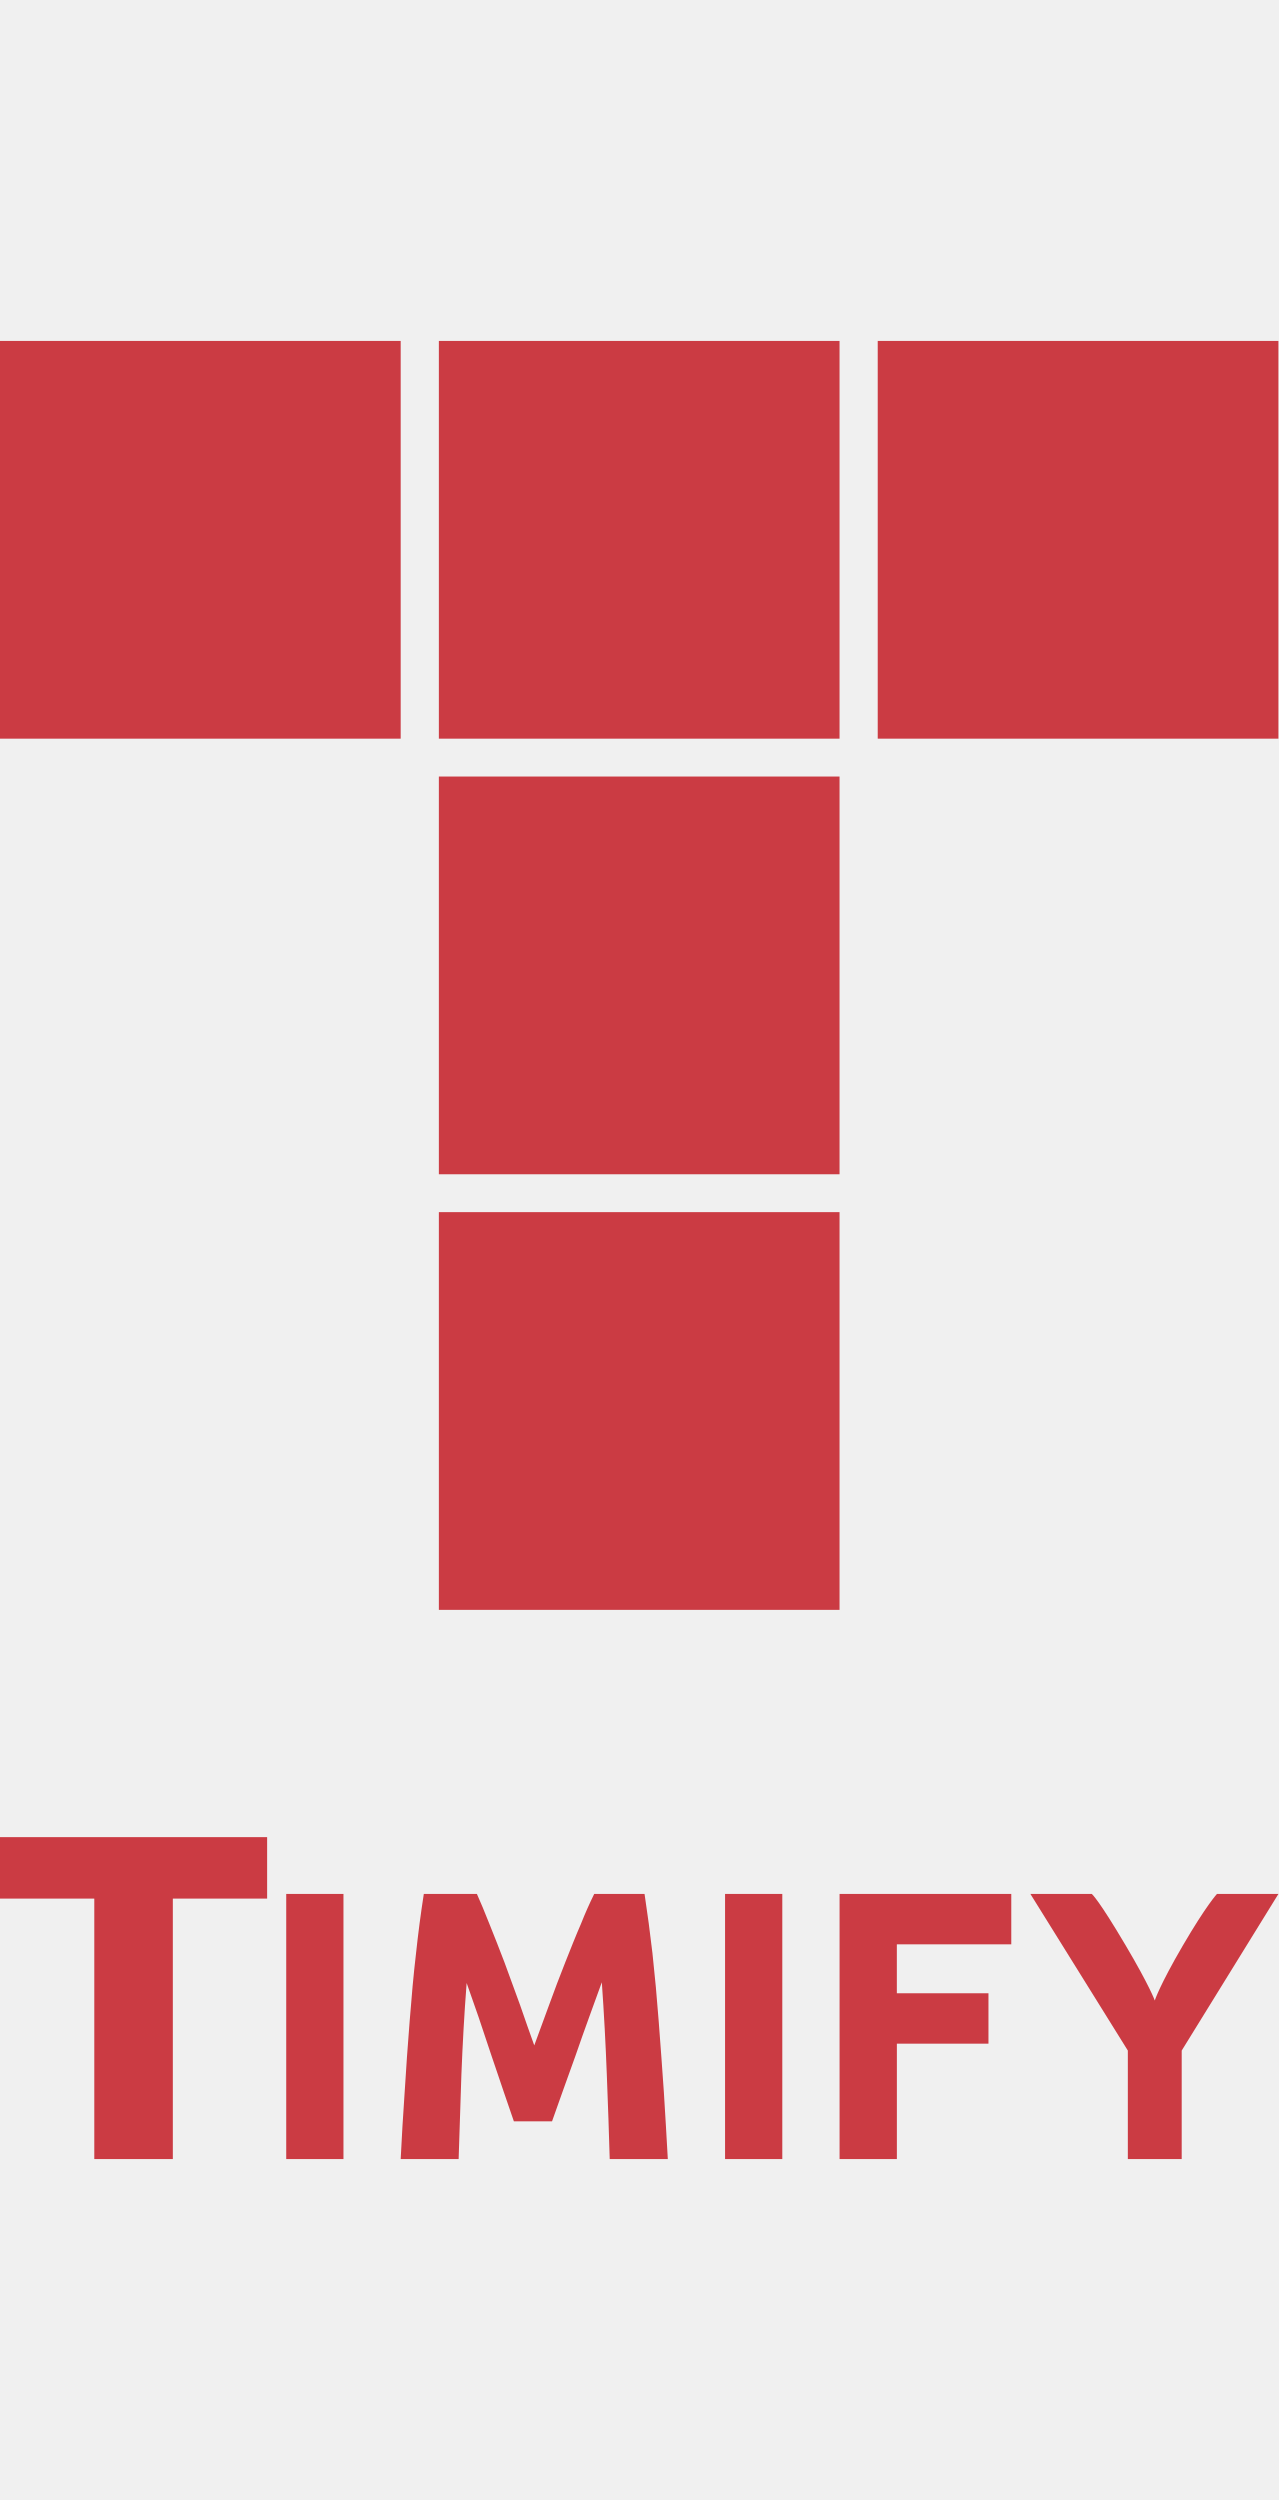
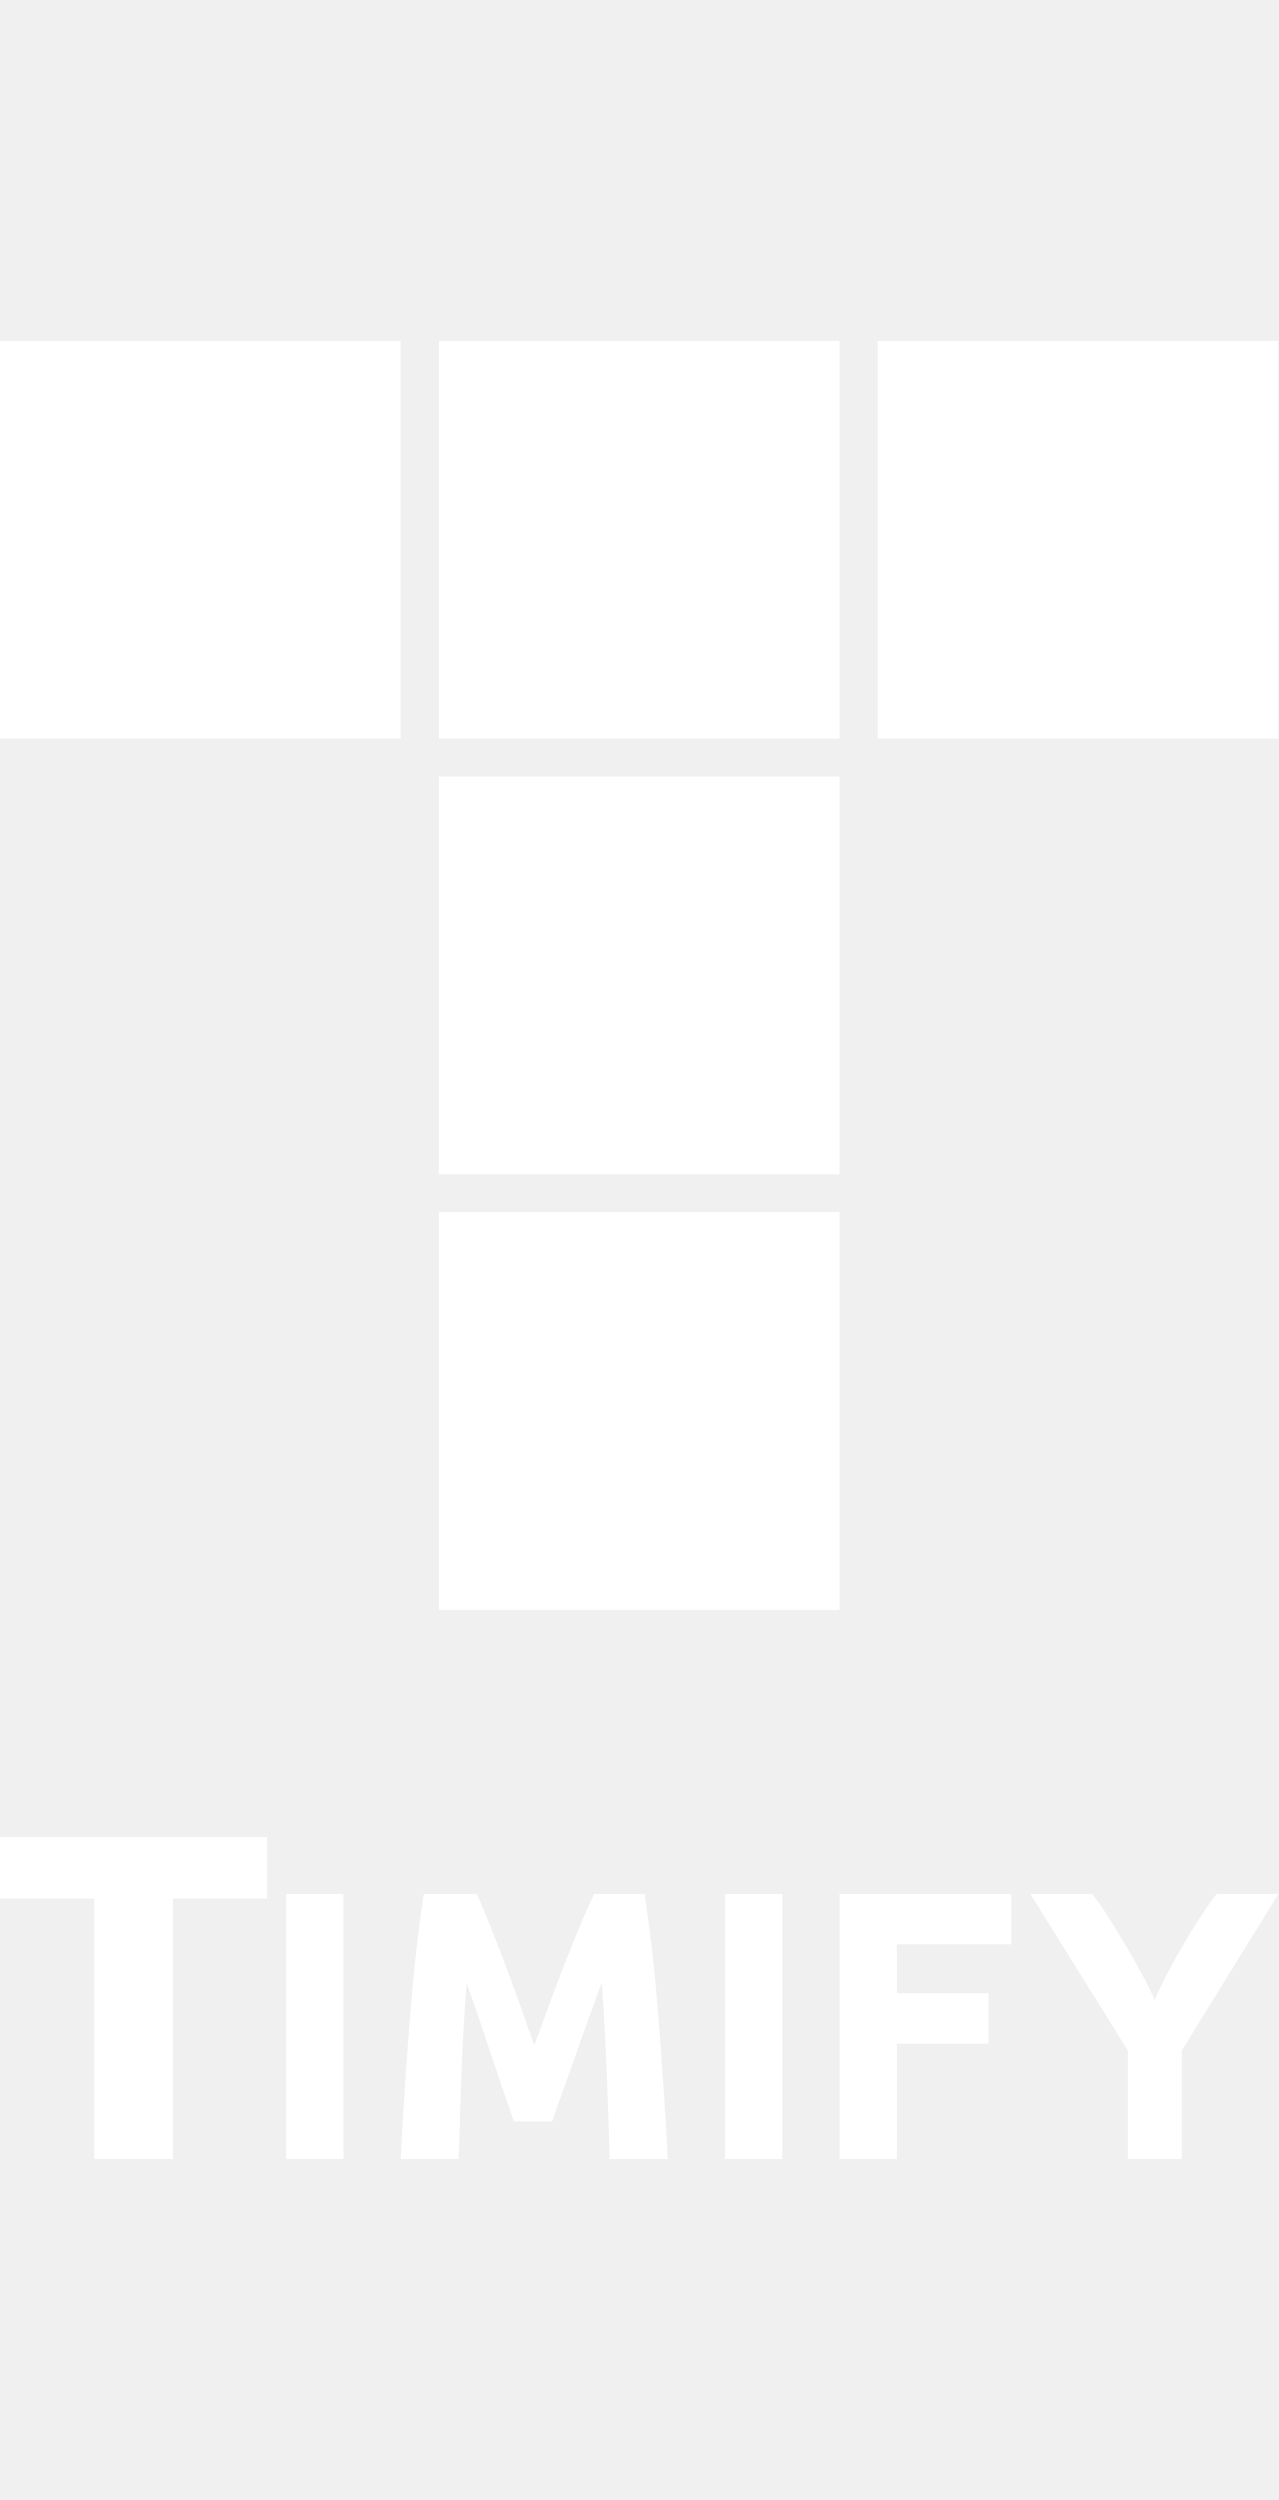
<svg xmlns="http://www.w3.org/2000/svg" height="88" width="45">
-   <path d="M15.448 27.333h14.104v14H15.448zm0 15.334h14.104v14H15.448zM30.896 12H45v14H30.896zm-15.448 0h14.104v14H15.448zM0 12h14.104v14H0zm0 52.667v2.163h3.319V76h2.765v-9.17h3.319v-2.163zm14.645 4.084c-.09.759-.16 1.563-.225 2.394-.064.831-.128 1.668-.176 2.5-.06.836-.102 1.618-.14 2.355h2.04c.03-.99.062-1.98.097-2.97.042-1.062.1-2.14.185-3.228l.42 1.199c.15.449.3.903.45 1.347.155.443.294.875.434 1.28.144.41.257.754.358 1.042h1.344l.37-1.042.46-1.28c.156-.444.311-.898.477-1.347l.445-1.225a99.13 99.13 0 0 1 .176 3.253c.038 1.07.08 2.062.102 2.971h2.045c-.037-.737-.09-1.519-.139-2.356-.058-.83-.117-1.668-.182-2.5-.06-.8-.133-1.597-.22-2.394-.08-.696-.173-1.39-.278-2.083h-1.772a14.41 14.41 0 0 0-.466 1.053c-.182.415-.359.87-.552 1.352a53.47 53.47 0 0 0-.567 1.496c-.188.51-.359.987-.525 1.43-.16-.443-.327-.92-.503-1.43-.182-.504-.365-1.008-.547-1.496-.182-.482-.364-.937-.53-1.352-.166-.416-.31-.77-.439-1.053h-1.869a43.58 43.58 0 0 0-.273 2.084zm10.877-2.084h2.015V76h-2.015zm-15.447 0h2.015V76h-2.015zm25.522 0v1.773h-4.028v1.724h3.225v1.773H31.57V76h-2.017v-9.333zM39.7 72.18l-1.838-2.954-1.593-2.56h2.162s.23.182 1.19 1.808c.851 1.44 1.027 1.943 1.027 1.943s.164-.522.988-1.934c.828-1.418 1.201-1.816 1.201-1.816H45l-3.404 5.513V76H39.7z" fill="#cb3b43" />
+   <path d="M15.448 27.333h14.104v14H15.448zm0 15.334h14.104v14H15.448zM30.896 12H45v14H30.896zm-15.448 0h14.104v14H15.448zM0 12h14.104v14H0zm0 52.667v2.163h3.319V76h2.765v-9.17h3.319v-2.163zm14.645 4.084c-.09.759-.16 1.563-.225 2.394-.064.831-.128 1.668-.176 2.5-.06.836-.102 1.618-.14 2.355h2.04c.03-.99.062-1.98.097-2.97.042-1.062.1-2.14.185-3.228l.42 1.199c.15.449.3.903.45 1.347.155.443.294.875.434 1.28.144.41.257.754.358 1.042h1.344l.37-1.042.46-1.28c.156-.444.311-.898.477-1.347l.445-1.225a99.13 99.13 0 0 1 .176 3.253c.038 1.07.08 2.062.102 2.971h2.045c-.037-.737-.09-1.519-.139-2.356-.058-.83-.117-1.668-.182-2.5-.06-.8-.133-1.597-.22-2.394-.08-.696-.173-1.39-.278-2.083h-1.772a14.41 14.41 0 0 0-.466 1.053c-.182.415-.359.87-.552 1.352a53.47 53.47 0 0 0-.567 1.496c-.188.51-.359.987-.525 1.43-.16-.443-.327-.92-.503-1.43-.182-.504-.365-1.008-.547-1.496-.182-.482-.364-.937-.53-1.352-.166-.416-.31-.77-.439-1.053h-1.869a43.58 43.58 0 0 0-.273 2.084zm10.877-2.084h2.015V76h-2.015zm-15.447 0h2.015V76h-2.015zm25.522 0v1.773h-4.028v1.724h3.225v1.773H31.57V76h-2.017v-9.333zM39.7 72.18l-1.838-2.954-1.593-2.56h2.162s.23.182 1.19 1.808c.851 1.44 1.027 1.943 1.027 1.943s.164-.522.988-1.934c.828-1.418 1.201-1.816 1.201-1.816H45l-3.404 5.513V76H39.7z" fill="#ffffff" />
</svg>
